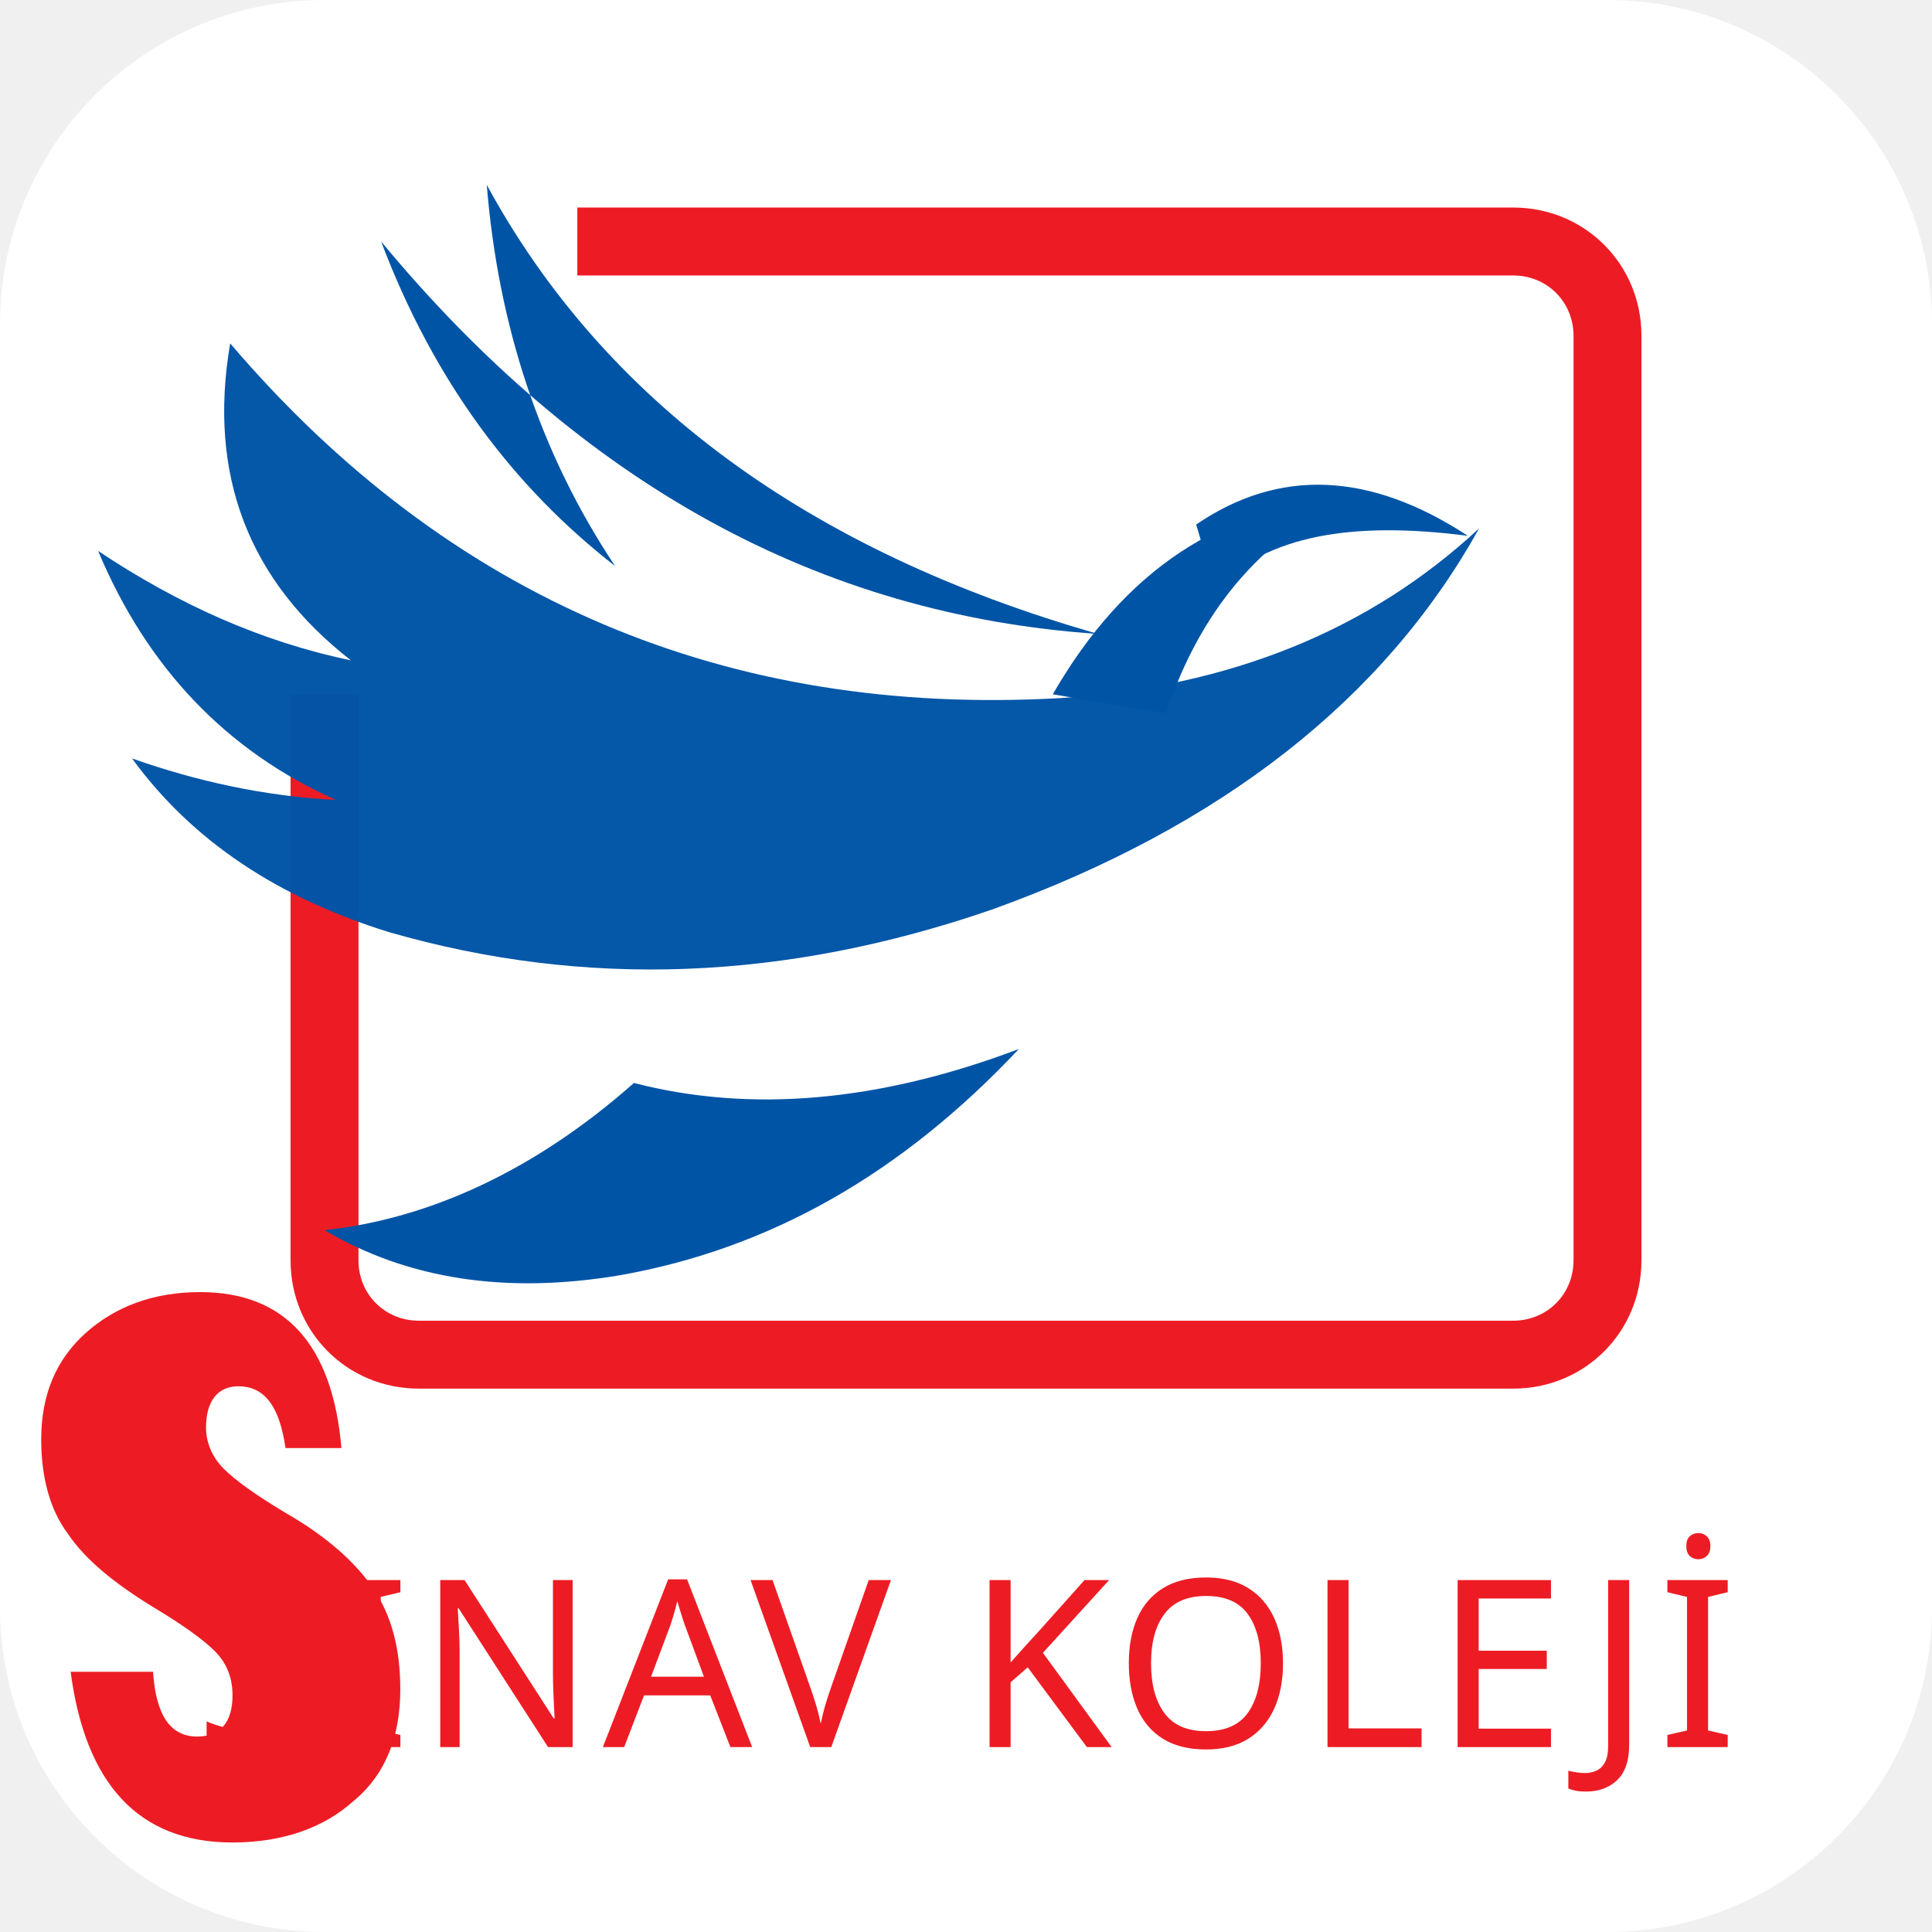
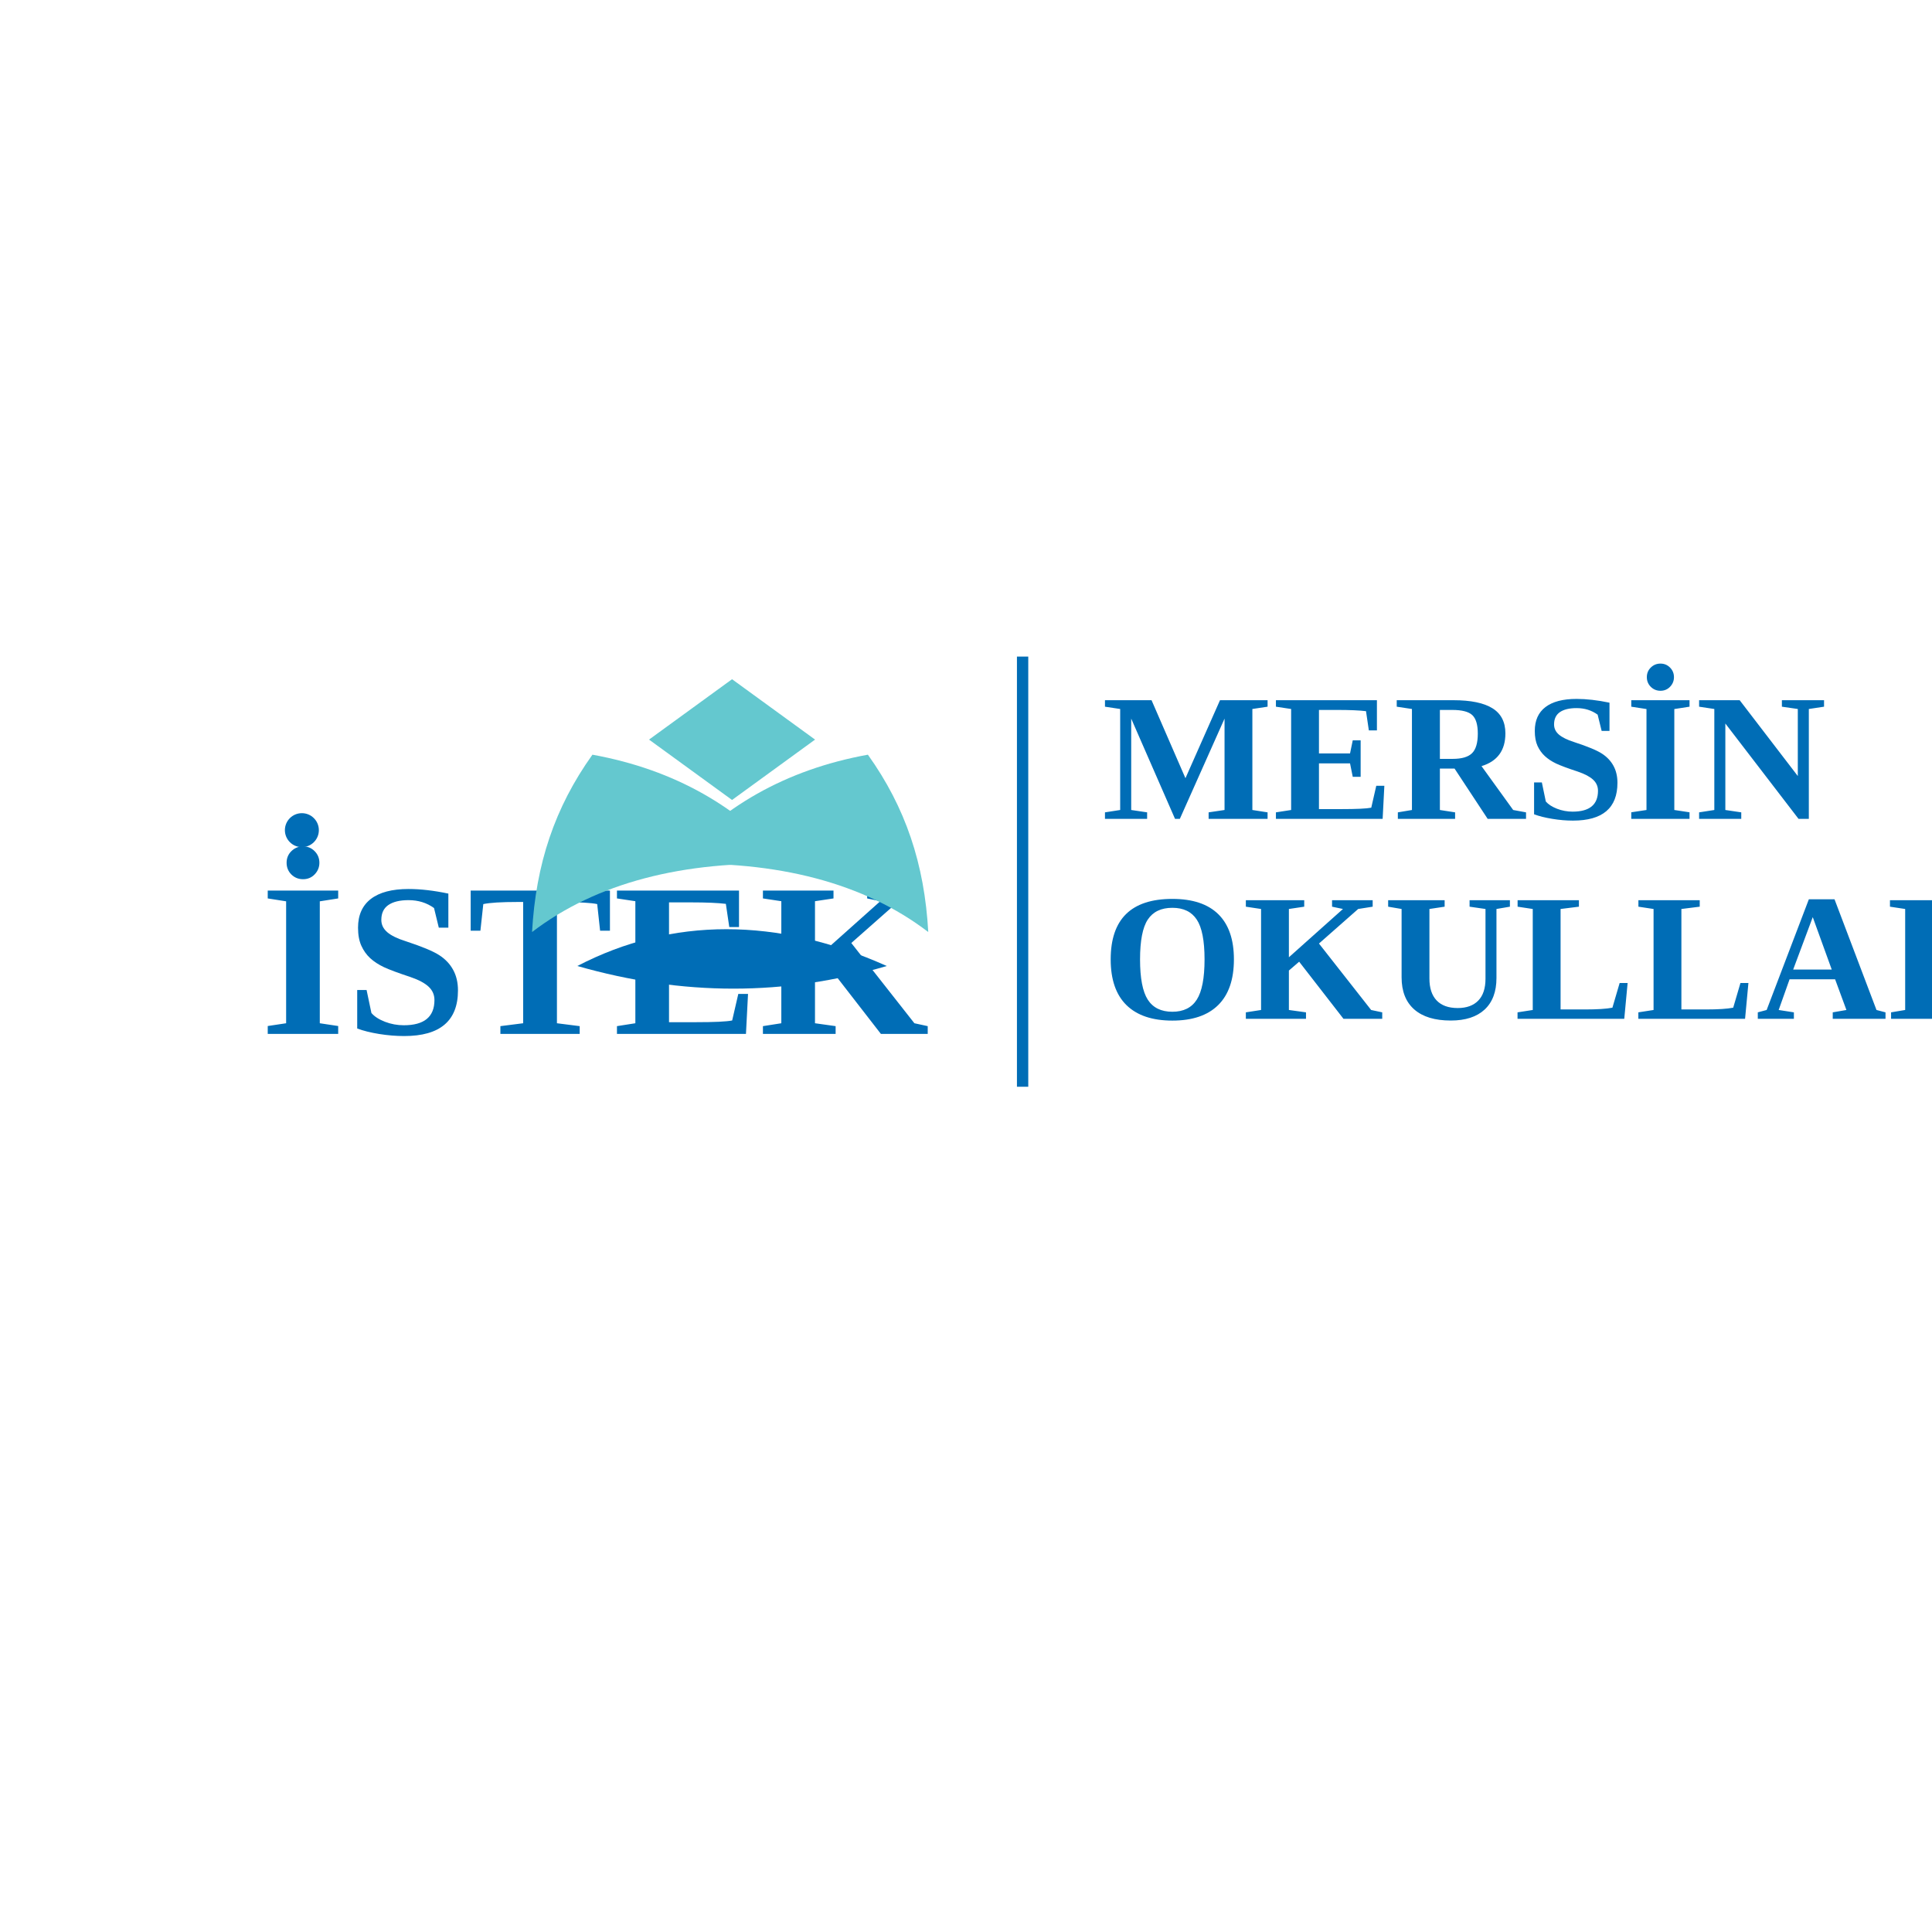
<svg xmlns="http://www.w3.org/2000/svg" viewBox="0 0 512 512" role="img" aria-labelledby="title desc">
-   <rect width="512" height="512" rx="86" fill="#ffffff" />
-   <path d="M153 55h248c19 0 34 15 34 34v245c0 19-15 34-34 34H111c-19 0-34-15-34-34V184h18v150c0 9 7 16 16 16h290c9 0 16-7 16-16V89c0-9-7-16-16-16H153z" fill="#ed1c24" />
-   <path d="M61 91c58 68 132 99 220 94 45-3 82-18 111-45-25 45-68 79-129 101-55 19-108 21-160 6-29-9-52-24-68-46 17 6 35 10 54 11-29-13-50-35-63-66 21 14 43 24 67 29-27-21-38-49-32-84z" fill="#0054a6" opacity=".98" />
-   <path d="M101 64c53 64 116 99 190 104-77-22-131-62-162-119 3 37 14 71 34 101-27-21-48-49-62-86z" fill="#0054a6" />
-   <path d="M168 287c31 8 65 5 102-9-31 33-66 53-106 60-30 5-56 1-78-12 28-3 56-16 82-39z" fill="#0054a6" />
-   <path d="M279 184c19-33 45-50 78-52-23 11-39 30-48 57z" fill="#0054a6" />
-   <path d="M317 139c22-15 46-14 72 3-31-4-53 0-67 14z" fill="#0054a6" />
-   <circle cx="345" cy="153" r="5" fill="#ffffff" />
-   <path d="M91 415h19c1 15 6 22 15 22 8 0 12-5 12-14 0-6-2-11-6-15s-11-9-21-15c-13-8-23-16-29-25-6-8-9-19-9-32 0-15 5-27 15-36s23-14 39-14c29 0 45 18 48 53h-19c-2-14-7-21-16-21-7 0-11 5-11 14 0 5 2 10 6 14 4 4 11 9 21 15 14 8 24 17 30 26 6 9 9 20 9 34 0 16-5 29-16 38-10 9-24 14-41 14-32 0-50-20-55-58z" fill="#ed1c24" transform="scale(.78) translate(-58 153)" />
-   <text x="256" y="463" text-anchor="middle" font-family="Impact, 'Arial Black', sans-serif" font-size="62" fill="#ed1c24" letter-spacing="2">SINAV KOLEJİ</text>
+   <rect width="512" height="512" fill="#ffffff" />
+   <g transform="translate(62 162)">
+     <circle cx="18" cy="58" r="4.5" fill="#006db6" />
+     <text x="7" y="112" font-family="Georgia, 'Times New Roman', serif" font-size="58" font-weight="700" fill="#006db6">İSTEK</text>
+     <path d="M95 38c22 4 39 14 52 29-28-1-51 5-68 18 1-18 6-33 16-47z" fill="#64c8cf" />
+     <path d="M168 38c-22 4-39 14-52 29 28-1 51 5 68 18-1-18-6-33-16-47z" fill="#64c8cf" />
+     <path d="M91 94c25-13 53-13 82 0-27 8-54 8-82 0z" fill="#006db6" />
+     <path d="M132 18l22 16-22 16-22-16z" fill="#64c8cf" />
+     <line x1="209" y1="12" x2="209" y2="126" stroke="#006db6" stroke-width="3" />
+     <text x="230" y="55" font-family="Georgia, 'Times New Roman', serif" font-size="48" font-weight="700" fill="#006db6">MERSİN</text>
+     <text x="230" y="108" font-family="Georgia, 'Times New Roman', serif" font-size="48" font-weight="700" fill="#006db6">OKULLARI</text>
+   </g>
</svg>
